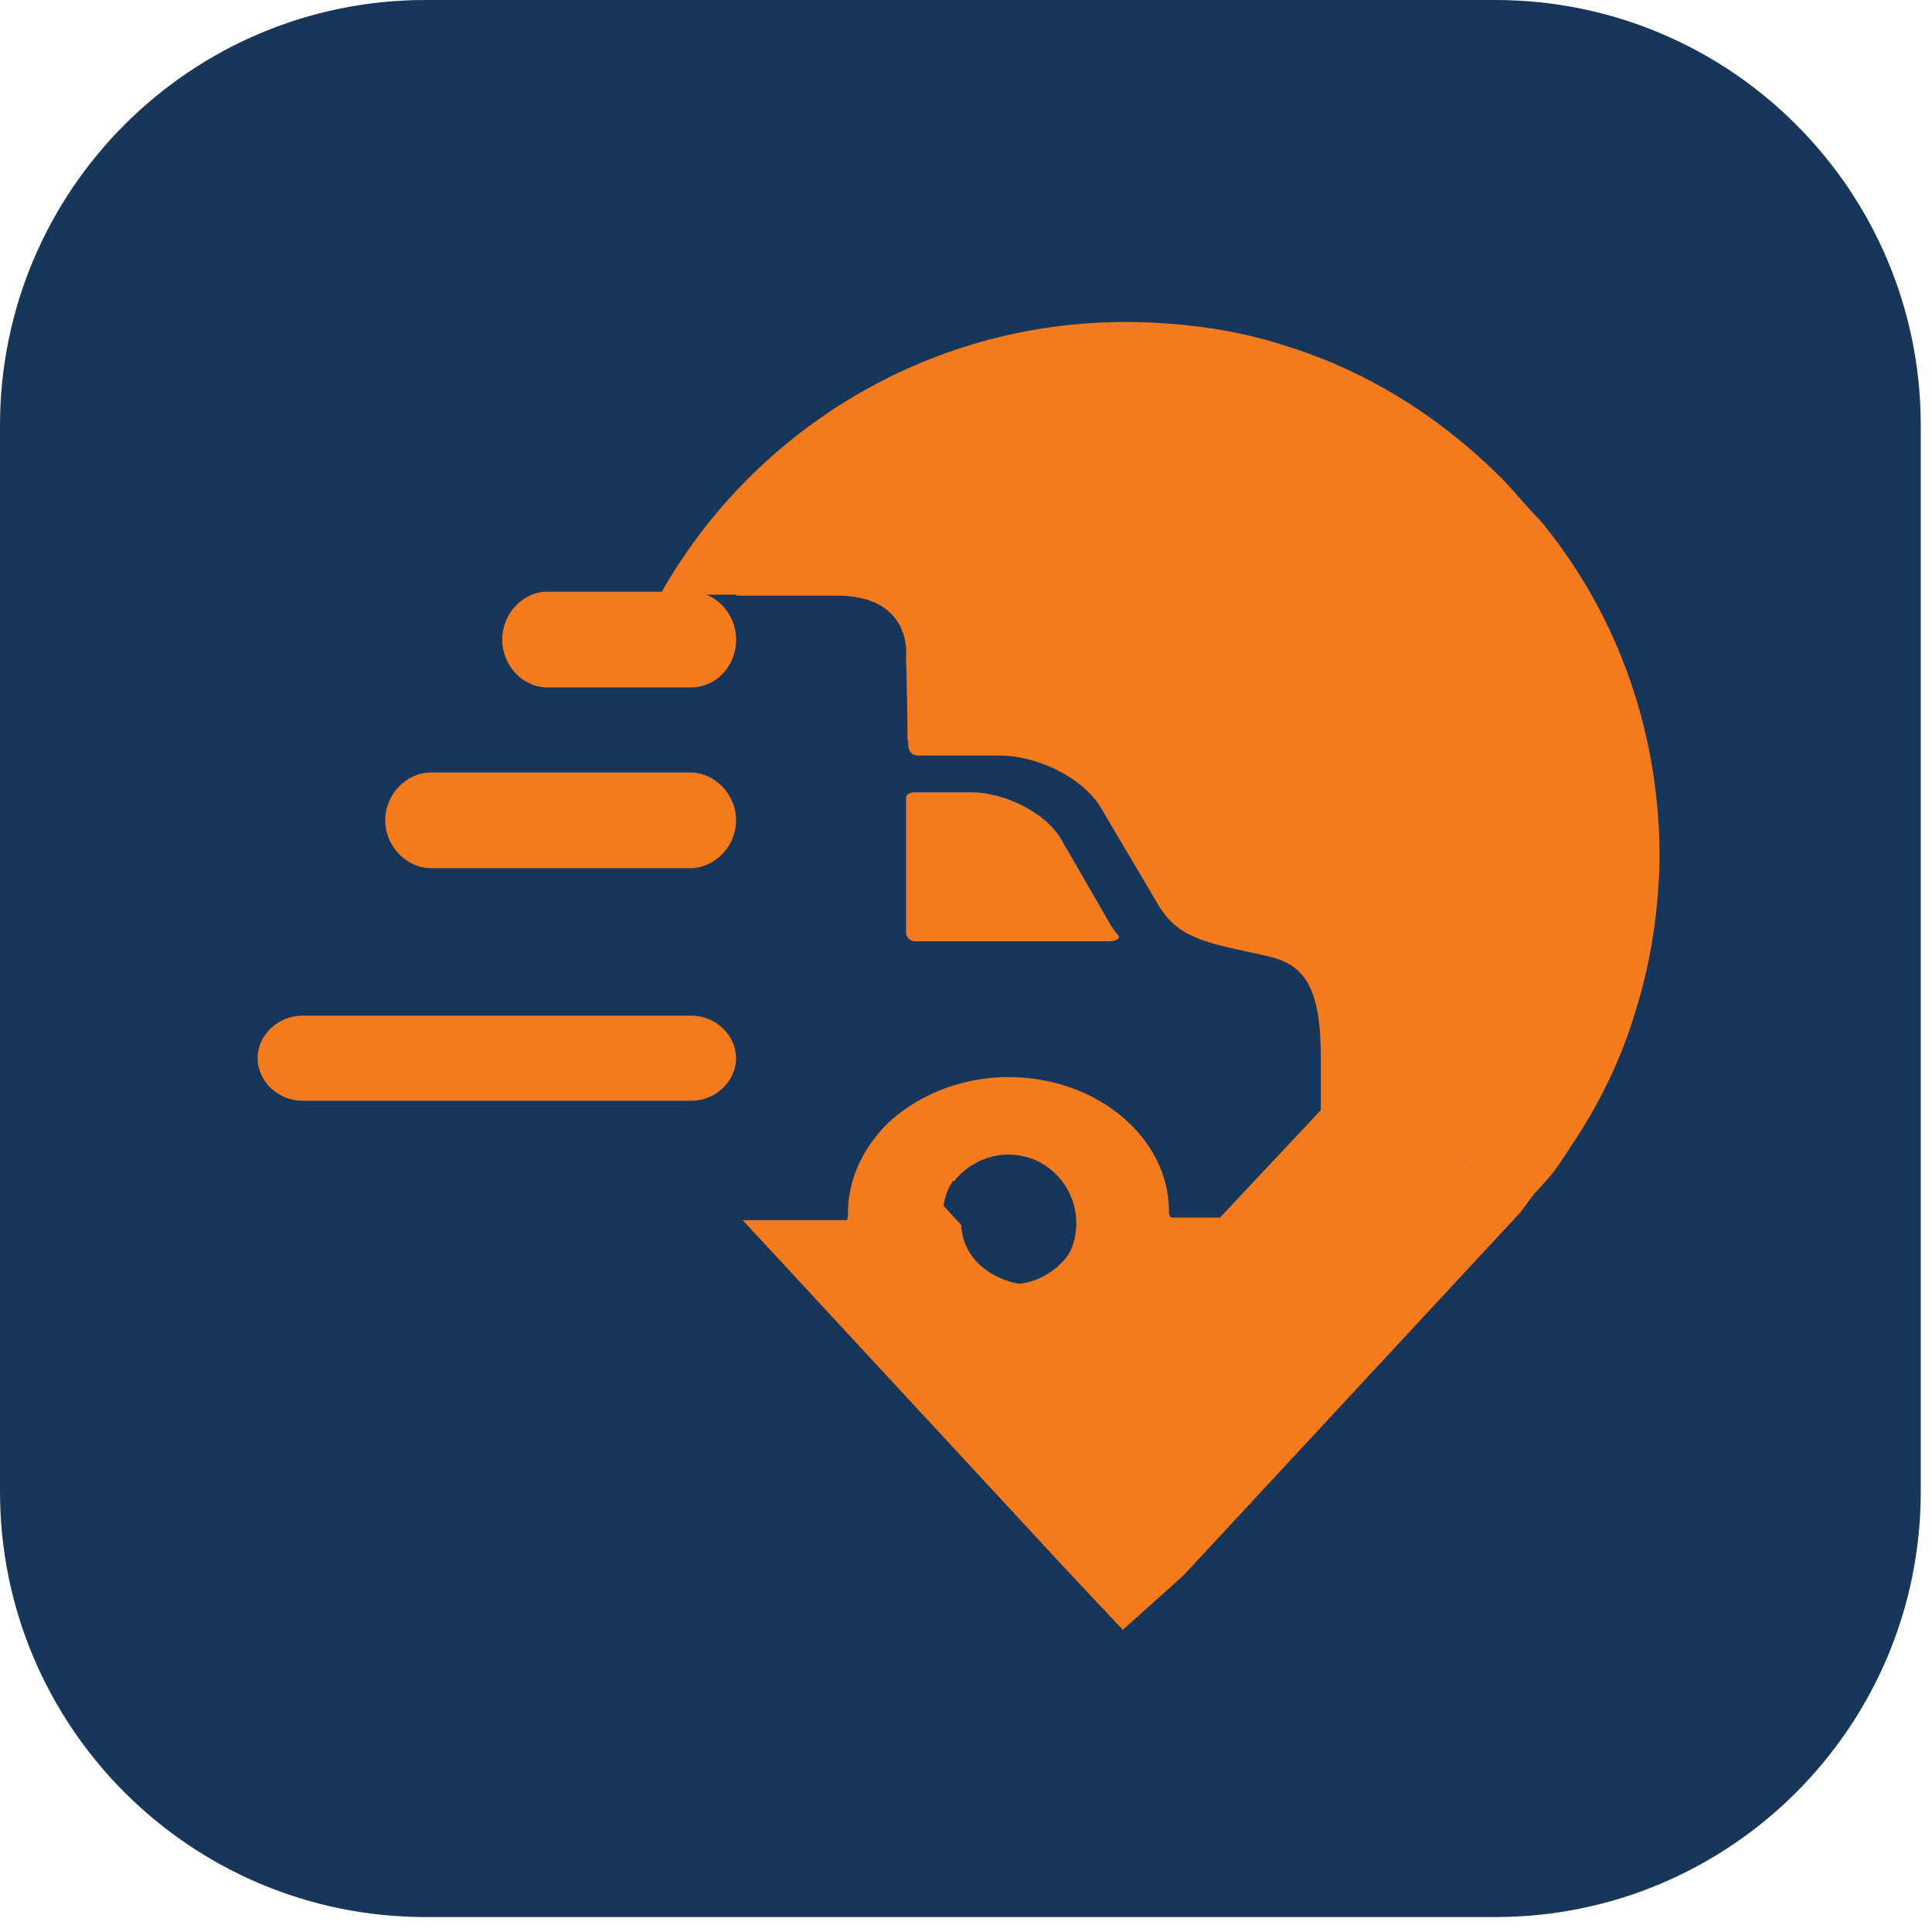
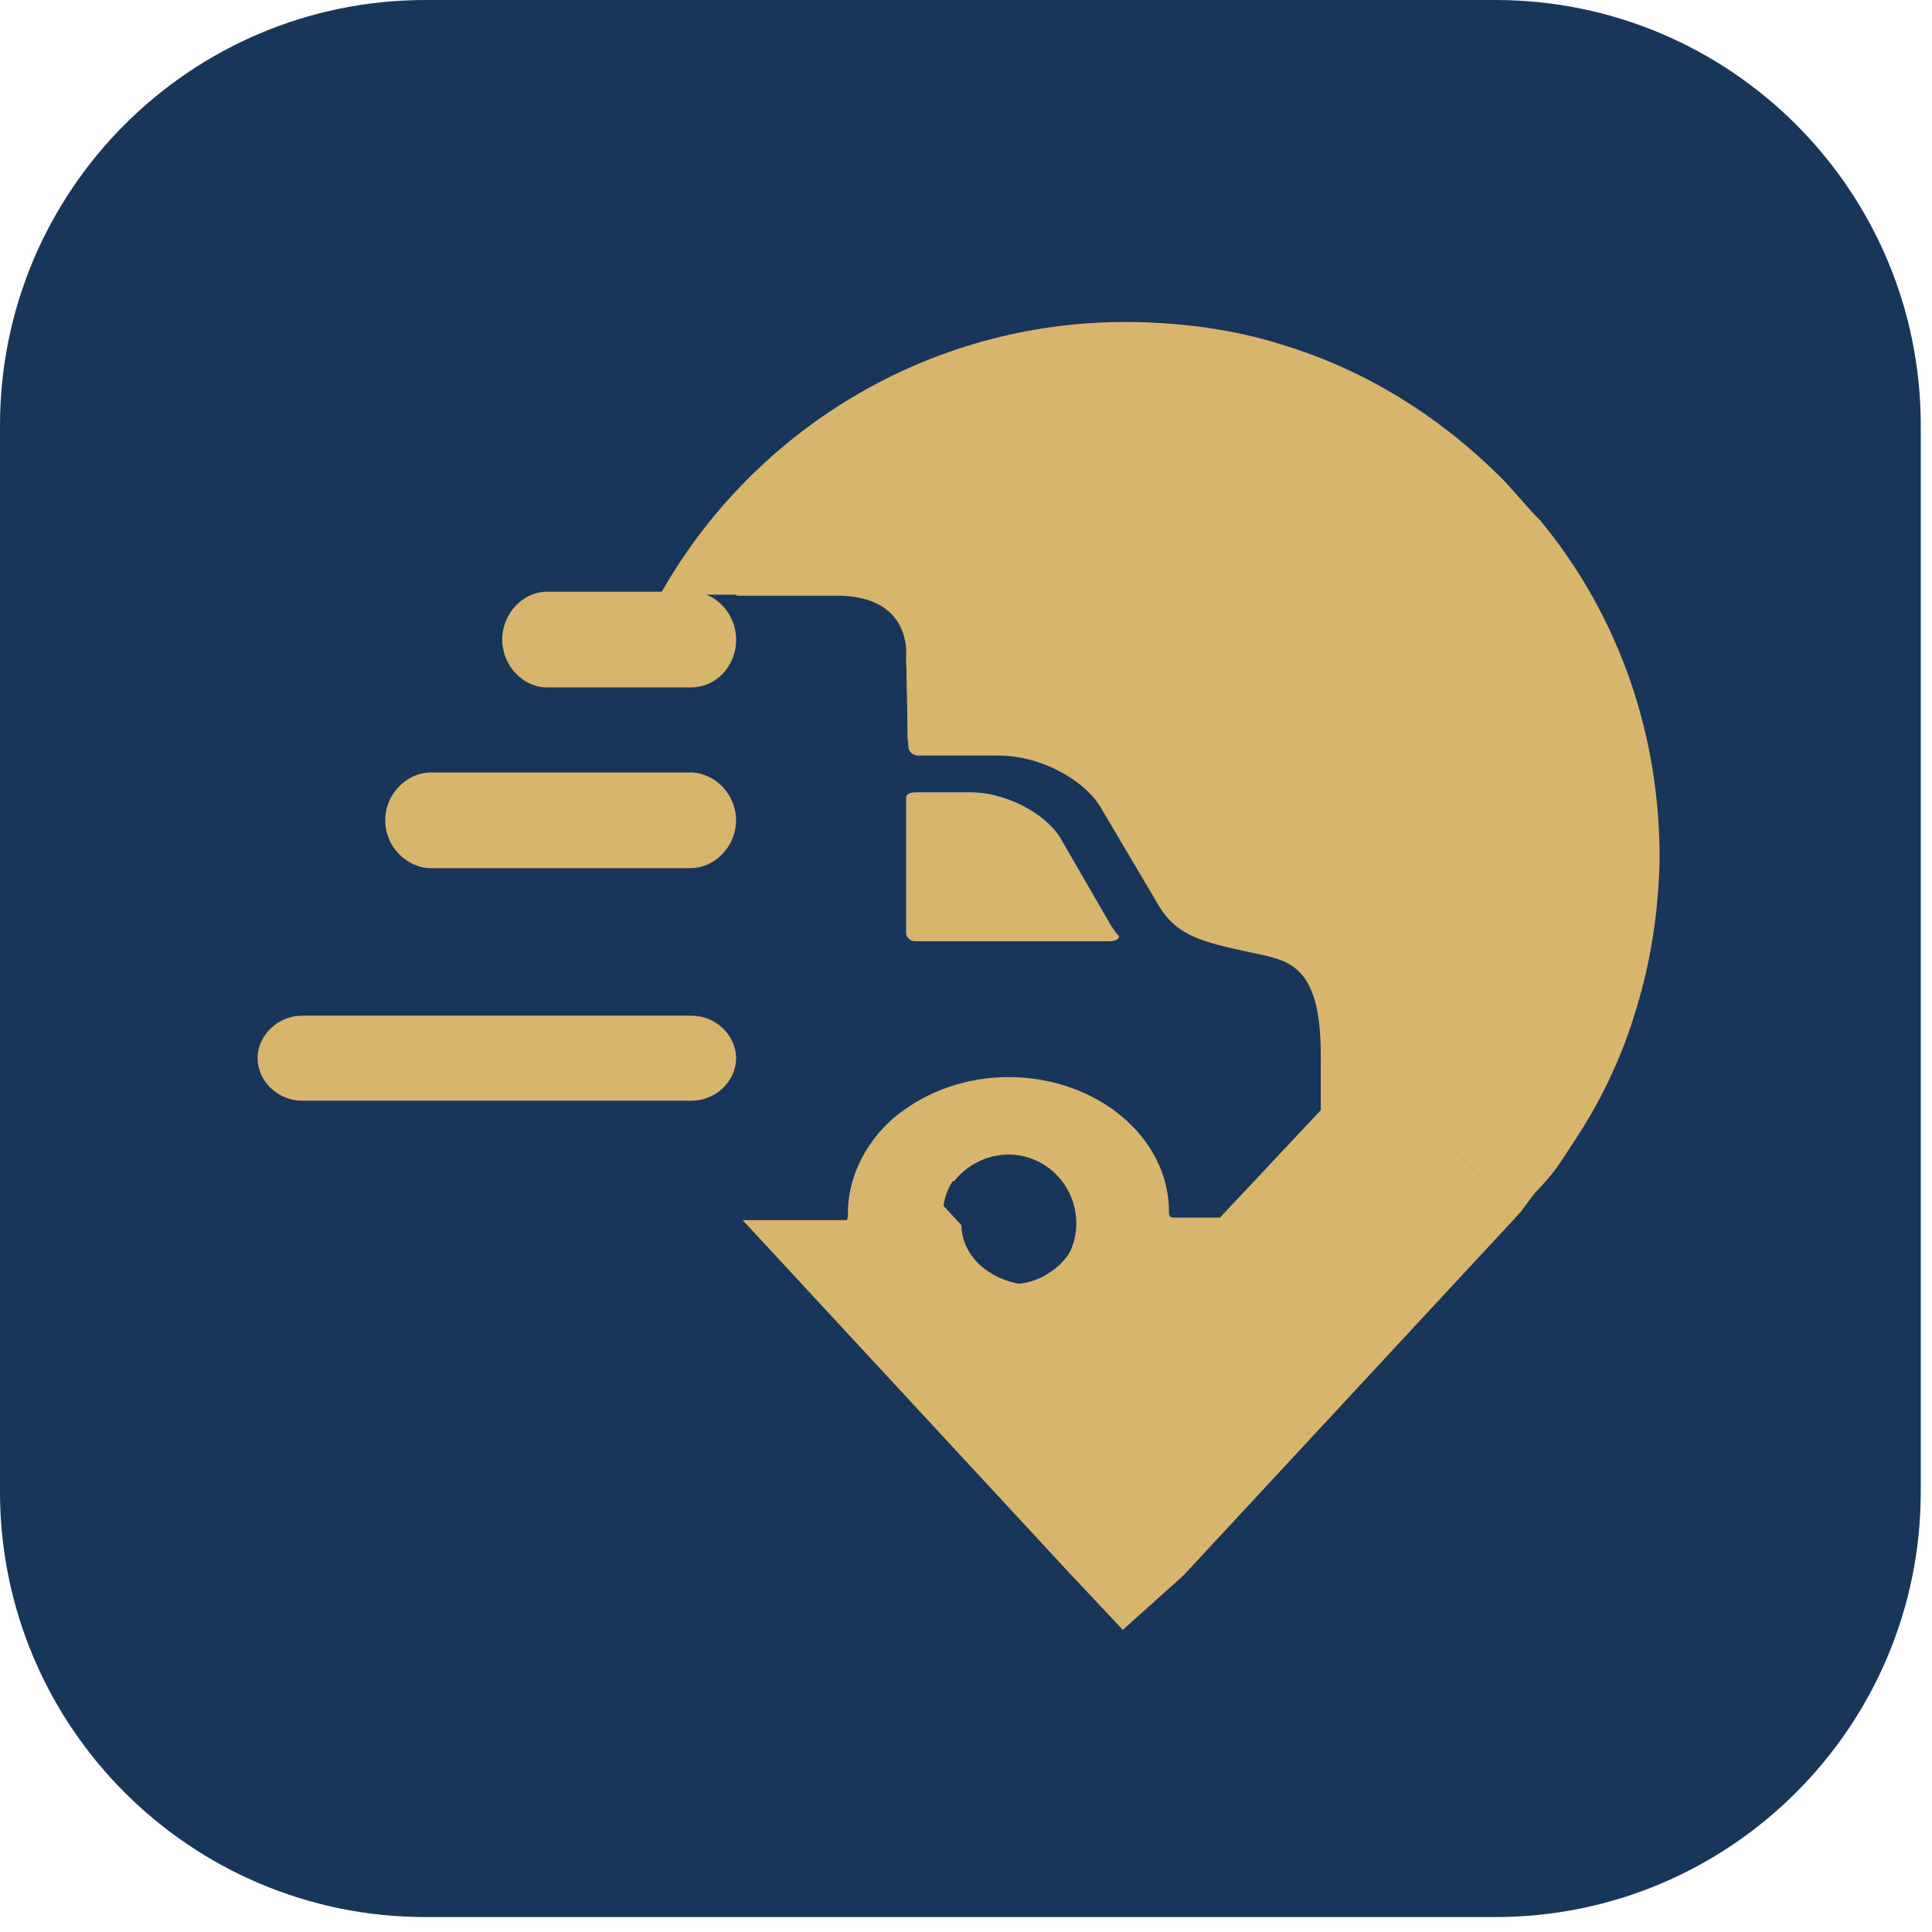
<svg xmlns="http://www.w3.org/2000/svg" width="120" height="120" viewBox="0 0 120 120" fill="none">
  <rect width="119.302" height="119.072" rx="26.427" fill="#18365A" />
  <path fill-rule="evenodd" clip-rule="evenodd" d="M56.875 58.462C56.361 58.462 56.287 58.019 56.287 58.019V49.512C56.287 49.512 56.287 49.216 56.875 49.216C57.758 49.216 60.332 49.216 60.332 49.216C62.391 49.216 64.891 50.474 65.847 52.027L69.01 57.501C69.157 57.723 69.304 57.945 69.451 58.093C69.598 58.24 69.377 58.462 68.863 58.462C69.01 58.462 59.964 58.462 56.875 58.462Z" fill="#1274F1" />
-   <path fill-rule="evenodd" clip-rule="evenodd" d="M90.885 35.236C90.281 34.483 89.677 33.807 88.997 33.13C85.674 29.745 81.595 27.338 77.214 25.985C74.57 25.157 71.775 24.781 68.981 24.781H68.905C59.313 24.781 50.853 29.704 45.717 36.999H51.991C54.785 36.999 56.133 38.346 56.284 40.301C56.284 40.377 56.284 40.481 56.284 40.632C56.284 40.632 56.367 44.487 56.367 45.84C56.367 46.442 57.047 46.367 57.047 46.367H62.107C64.524 46.367 67.395 47.796 68.452 49.601L72.153 55.843C73.286 57.648 74.872 58.025 77.667 58.626C80.009 59.153 82.199 59.153 82.199 65.019V68.78L75.779 75.624H72.833C72.606 75.624 72.606 75.398 72.606 75.248C72.606 70.66 68.15 66.9 62.636 66.9C59.992 66.9 57.575 67.802 55.763 69.231C55.083 69.757 54.479 70.434 54.025 71.111C53.194 72.315 52.666 73.819 52.666 75.323C52.666 75.474 52.699 75.964 52.321 75.964C52.321 75.964 52.114 75.964 51.661 75.964L65.506 90.591L68.83 94.126L72.153 90.516L89.677 71.713C89.752 71.638 89.752 71.638 89.828 71.563C90.81 70.51 91.641 69.382 92.471 68.253C93.831 66.298 94.813 64.192 95.644 62.011C95.795 61.635 95.87 61.334 96.022 60.958C96.777 58.476 97.154 55.843 97.23 53.211C97.23 46.593 95.04 40.275 90.885 35.236ZM58.557 75.85C58.557 75.774 58.557 75.699 58.557 75.549C58.557 74.571 58.859 73.668 59.464 72.992C60.219 71.939 61.503 71.337 62.863 71.337C65.204 71.337 67.093 73.217 67.093 75.549C67.093 77.053 66.337 78.332 65.129 79.084C64.449 79.535 63.694 79.761 62.787 79.761C62.561 79.761 62.41 79.761 62.183 79.685C60.219 79.535 58.708 77.88 58.557 75.85Z" fill="#F37A1D" />
-   <path d="M69.889 20L69.965 24.894V25.872L69.889 29.787C72.228 29.787 74.717 30.088 76.829 30.766L78.338 26.324L79.695 21.43C76.678 20.452 73.208 20 69.889 20ZM69.889 20V29.787H70.04L69.889 20ZM41 36.939H53.069C57.293 32.497 63.327 29.787 69.889 29.787V20C57.519 20 46.657 26.851 41 36.939ZM73.284 90.768L69.965 87.154L63.455 79.769C61.493 79.467 59.782 78.12 59.706 76.087L55.181 71.194C54.351 72.398 53.823 73.904 53.823 75.41C53.823 75.56 53.823 75.786 53.446 75.786C53.446 75.786 53.22 75.786 52.767 75.786H46.129L66.36 97.636L73.585 90.994L73.284 90.768ZM90.783 71.947L87.238 68.634L83.09 73.076L80.902 75.41L69.965 87.229L66.646 90.843L66.42 91.144L69.965 94.457L73.585 97.769L94.404 75.334L90.783 71.947ZM91.274 71.344L87.416 68.438L87.238 68.634L90.708 71.871L94.404 75.334C94.479 75.259 95.234 74.205 95.309 74.13L91.274 71.344ZM93.499 68.483L89.426 65.773C88.822 66.752 88.068 67.731 87.238 68.634L95.309 74.13C96.441 72.925 96.667 72.624 97.572 71.194L93.499 68.483ZM96.591 62.235L91.99 60.654C91.387 62.461 90.482 64.117 89.426 65.773L93.499 68.483L97.572 71.194C99.156 68.86 100.363 66.451 101.268 63.816L96.591 62.235ZM96.969 61.181L92.292 59.75C92.216 60.051 92.141 60.353 91.99 60.654L96.591 62.235L101.268 63.816C101.419 63.364 101.485 63.13 101.645 62.611L96.969 61.181ZM98.175 53.426L93.272 53.351C93.272 55.535 92.895 57.718 92.292 59.75L96.969 61.181L101.645 62.611C102.55 59.675 103.003 56.589 103.078 53.502L98.175 53.426ZM95.686 32.347L91.915 35.433L88.143 38.52C91.538 42.736 93.348 47.931 93.272 53.426L98.175 53.502L103.078 53.577C103.154 45.748 100.589 38.294 95.686 32.347ZM93.499 29.938L90.029 33.25L86.559 36.713C87.087 37.24 87.615 37.918 88.143 38.52L91.984 35.377L95.686 32.347C95.007 31.669 94.253 30.766 93.499 29.938ZM79.695 21.43L78.262 26.098L76.829 30.766C80.45 31.895 83.768 33.928 86.559 36.713L90.029 33.325L93.499 29.938C89.576 25.948 84.9 23.012 79.695 21.43ZM69.965 94.306L66.344 97.619L69.739 101.232L73.435 97.92L69.965 94.306ZM69.965 94.306L73.435 97.92L73.51 97.844L73.585 97.769L69.965 94.306Z" fill="#F37A1D" />
-   <path fill-rule="evenodd" clip-rule="evenodd" d="M56.875 58.462C56.361 58.462 56.287 58.019 56.287 58.019V49.512C56.287 49.512 56.287 49.216 56.875 49.216C57.758 49.216 60.332 49.216 60.332 49.216C62.391 49.216 64.891 50.474 65.847 52.027L69.01 57.501C69.157 57.723 69.304 57.945 69.451 58.093C69.598 58.24 69.377 58.462 68.863 58.462C69.01 58.462 59.964 58.462 56.875 58.462Z" fill="#F37A1D" />
-   <path fill-rule="evenodd" clip-rule="evenodd" d="M75.44 75.916L68.509 83.56L64.893 79.585C66.023 78.821 66.852 77.521 66.852 75.993C66.852 73.623 64.968 71.712 62.633 71.712C61.277 71.712 59.996 72.4 59.243 73.394L55.627 69.419C57.435 67.967 59.846 67.049 62.482 67.049C67.982 67.049 72.426 70.871 72.426 75.534C72.426 75.687 72.426 75.916 72.652 75.916H75.44Z" fill="#F37A1D" />
-   <path fill-rule="evenodd" clip-rule="evenodd" d="M87.982 55.661C87.982 57.692 87.606 59.723 86.928 61.679C86.326 63.484 85.423 65.139 84.293 66.718C83.992 67.17 83.616 67.621 83.239 67.997C83.164 68.072 83.089 68.223 82.938 68.298L82.035 69.276V65.515C82.035 59.648 79.852 59.648 77.518 59.121C74.732 58.519 73.151 58.143 72.022 56.338L68.333 50.095C67.204 48.29 64.462 46.929 62.053 46.929H57.002C57.002 46.929 56.46 46.929 56.414 46.341C56.414 45.062 56.287 41.069 56.287 41.069C56.287 40.993 56.287 40.918 56.287 40.768C59.675 37.909 63.966 36.255 68.709 36.255C73.904 36.255 78.722 38.285 82.411 41.971C83.766 43.325 84.896 44.905 85.799 46.559C87.305 49.343 88.058 52.502 87.982 55.661Z" fill="#F37A1D" />
-   <path d="M42.937 42.696H33.979C32.473 42.696 31.193 41.331 31.193 39.724C31.193 38.118 32.473 36.752 33.979 36.752H42.937C44.443 36.752 45.723 38.118 45.723 39.724C45.723 41.411 44.443 42.696 42.937 42.696Z" fill="#F37A1D" />
-   <path d="M42.87 53.923H26.775C25.235 53.923 23.926 52.558 23.926 50.952C23.926 49.345 25.235 47.98 26.775 47.98H42.87C44.411 47.98 45.72 49.345 45.72 50.952C45.72 52.558 44.411 53.923 42.87 53.923Z" fill="#F37A1D" />
-   <path d="M42.956 68.368H18.763C17.269 68.368 16 67.154 16 65.726C16 64.298 17.269 63.085 18.763 63.085H42.956C44.45 63.085 45.719 64.298 45.719 65.726C45.719 67.154 44.45 68.368 42.956 68.368Z" fill="#F37A1D" />
+   <path fill-rule="evenodd" clip-rule="evenodd" d="M90.885 35.236C90.281 34.483 89.677 33.807 88.997 33.13C85.674 29.745 81.595 27.338 77.214 25.985C74.57 25.157 71.775 24.781 68.981 24.781H68.905C59.313 24.781 50.853 29.704 45.717 36.999H51.991C54.785 36.999 56.133 38.346 56.284 40.301C56.284 40.377 56.284 40.481 56.284 40.632C56.284 40.632 56.367 44.487 56.367 45.84C56.367 46.442 57.047 46.367 57.047 46.367H62.107C64.524 46.367 67.395 47.796 68.452 49.601L72.153 55.843C73.286 57.648 74.872 58.025 77.667 58.626C80.009 59.153 82.199 59.153 82.199 65.019V68.78L75.779 75.624H72.833C72.606 75.624 72.606 75.398 72.606 75.248C72.606 70.66 68.15 66.9 62.636 66.9C59.992 66.9 57.575 67.802 55.763 69.231C55.083 69.757 54.479 70.434 54.025 71.111C53.194 72.315 52.666 73.819 52.666 75.323C52.666 75.474 52.699 75.964 52.321 75.964C52.321 75.964 52.114 75.964 51.661 75.964L65.506 90.591L68.83 94.126L72.153 90.516L89.677 71.713C89.752 71.638 89.752 71.638 89.828 71.563C90.81 70.51 91.641 69.382 92.471 68.253C93.831 66.298 94.813 64.192 95.644 62.011C95.795 61.635 95.87 61.334 96.022 60.958C96.777 58.476 97.154 55.843 97.23 53.211C97.23 46.593 95.04 40.275 90.885 35.236ZM58.557 75.85C58.557 75.774 58.557 75.699 58.557 75.549C58.557 74.571 58.859 73.668 59.464 72.992C60.219 71.939 61.503 71.337 62.863 71.337C65.204 71.337 67.093 73.217 67.093 75.549C67.093 77.053 66.337 78.332 65.129 79.084C64.449 79.535 63.694 79.761 62.787 79.761C62.561 79.761 62.41 79.761 62.183 79.685C60.219 79.535 58.708 77.88 58.557 75.85Z" fill="#d8b56c" />
+   <path d="M69.889 20L69.965 24.894V25.872L69.889 29.787C72.228 29.787 74.717 30.088 76.829 30.766L78.338 26.324L79.695 21.43C76.678 20.452 73.208 20 69.889 20ZM69.889 20V29.787H70.04L69.889 20ZM41 36.939H53.069C57.293 32.497 63.327 29.787 69.889 29.787V20C57.519 20 46.657 26.851 41 36.939ZM73.284 90.768L69.965 87.154L63.455 79.769C61.493 79.467 59.782 78.12 59.706 76.087L55.181 71.194C54.351 72.398 53.823 73.904 53.823 75.41C53.823 75.56 53.823 75.786 53.446 75.786C53.446 75.786 53.22 75.786 52.767 75.786H46.129L66.36 97.636L73.585 90.994L73.284 90.768ZM90.783 71.947L87.238 68.634L83.09 73.076L80.902 75.41L69.965 87.229L66.646 90.843L66.42 91.144L69.965 94.457L73.585 97.769L94.404 75.334L90.783 71.947ZM91.274 71.344L87.416 68.438L87.238 68.634L90.708 71.871L94.404 75.334C94.479 75.259 95.234 74.205 95.309 74.13L91.274 71.344ZM93.499 68.483L89.426 65.773C88.822 66.752 88.068 67.731 87.238 68.634L95.309 74.13C96.441 72.925 96.667 72.624 97.572 71.194L93.499 68.483ZM96.591 62.235L91.99 60.654C91.387 62.461 90.482 64.117 89.426 65.773L93.499 68.483L97.572 71.194C99.156 68.86 100.363 66.451 101.268 63.816L96.591 62.235ZM96.969 61.181L92.292 59.75C92.216 60.051 92.141 60.353 91.99 60.654L96.591 62.235L101.268 63.816C101.419 63.364 101.485 63.13 101.645 62.611L96.969 61.181ZM98.175 53.426L93.272 53.351C93.272 55.535 92.895 57.718 92.292 59.75L96.969 61.181L101.645 62.611C102.55 59.675 103.003 56.589 103.078 53.502L98.175 53.426ZM95.686 32.347L91.915 35.433L88.143 38.52C91.538 42.736 93.348 47.931 93.272 53.426L98.175 53.502L103.078 53.577C103.154 45.748 100.589 38.294 95.686 32.347ZM93.499 29.938L90.029 33.25L86.559 36.713C87.087 37.24 87.615 37.918 88.143 38.52L91.984 35.377L95.686 32.347C95.007 31.669 94.253 30.766 93.499 29.938ZM79.695 21.43L78.262 26.098L76.829 30.766C80.45 31.895 83.768 33.928 86.559 36.713L90.029 33.325L93.499 29.938C89.576 25.948 84.9 23.012 79.695 21.43ZM69.965 94.306L66.344 97.619L69.739 101.232L73.435 97.92L69.965 94.306ZM69.965 94.306L73.435 97.92L73.51 97.844L73.585 97.769L69.965 94.306Z" fill="#d8b56c" />
+   <path fill-rule="evenodd" clip-rule="evenodd" d="M56.875 58.462C56.361 58.462 56.287 58.019 56.287 58.019V49.512C56.287 49.512 56.287 49.216 56.875 49.216C57.758 49.216 60.332 49.216 60.332 49.216C62.391 49.216 64.891 50.474 65.847 52.027L69.01 57.501C69.157 57.723 69.304 57.945 69.451 58.093C69.598 58.24 69.377 58.462 68.863 58.462C69.01 58.462 59.964 58.462 56.875 58.462Z" fill="#d8b56c" />
+   <path fill-rule="evenodd" clip-rule="evenodd" d="M75.44 75.916L68.509 83.56L64.893 79.585C66.023 78.821 66.852 77.521 66.852 75.993C66.852 73.623 64.968 71.712 62.633 71.712C61.277 71.712 59.996 72.4 59.243 73.394L55.627 69.419C57.435 67.967 59.846 67.049 62.482 67.049C67.982 67.049 72.426 70.871 72.426 75.534C72.426 75.687 72.426 75.916 72.652 75.916H75.44Z" fill="#d8b56c" />
+   <path fill-rule="evenodd" clip-rule="evenodd" d="M87.982 55.661C87.982 57.692 87.606 59.723 86.928 61.679C86.326 63.484 85.423 65.139 84.293 66.718C83.992 67.17 83.616 67.621 83.239 67.997C83.164 68.072 83.089 68.223 82.938 68.298L82.035 69.276V65.515C82.035 59.648 79.852 59.648 77.518 59.121C74.732 58.519 73.151 58.143 72.022 56.338L68.333 50.095C67.204 48.29 64.462 46.929 62.053 46.929H57.002C57.002 46.929 56.46 46.929 56.414 46.341C56.414 45.062 56.287 41.069 56.287 41.069C56.287 40.993 56.287 40.918 56.287 40.768C59.675 37.909 63.966 36.255 68.709 36.255C73.904 36.255 78.722 38.285 82.411 41.971C83.766 43.325 84.896 44.905 85.799 46.559C87.305 49.343 88.058 52.502 87.982 55.661Z" fill="#d8b56c" />
+   <path d="M42.937 42.696H33.979C32.473 42.696 31.193 41.331 31.193 39.724C31.193 38.118 32.473 36.752 33.979 36.752H42.937C44.443 36.752 45.723 38.118 45.723 39.724C45.723 41.411 44.443 42.696 42.937 42.696Z" fill="#d8b56c" />
+   <path d="M42.87 53.923H26.775C25.235 53.923 23.926 52.558 23.926 50.952C23.926 49.345 25.235 47.98 26.775 47.98H42.87C44.411 47.98 45.72 49.345 45.72 50.952C45.72 52.558 44.411 53.923 42.87 53.923Z" fill="#d8b56c" />
+   <path d="M42.956 68.368H18.763C17.269 68.368 16 67.154 16 65.726C16 64.298 17.269 63.085 18.763 63.085H42.956C44.45 63.085 45.719 64.298 45.719 65.726C45.719 67.154 44.45 68.368 42.956 68.368Z" fill="#d8b56c" />
</svg>
